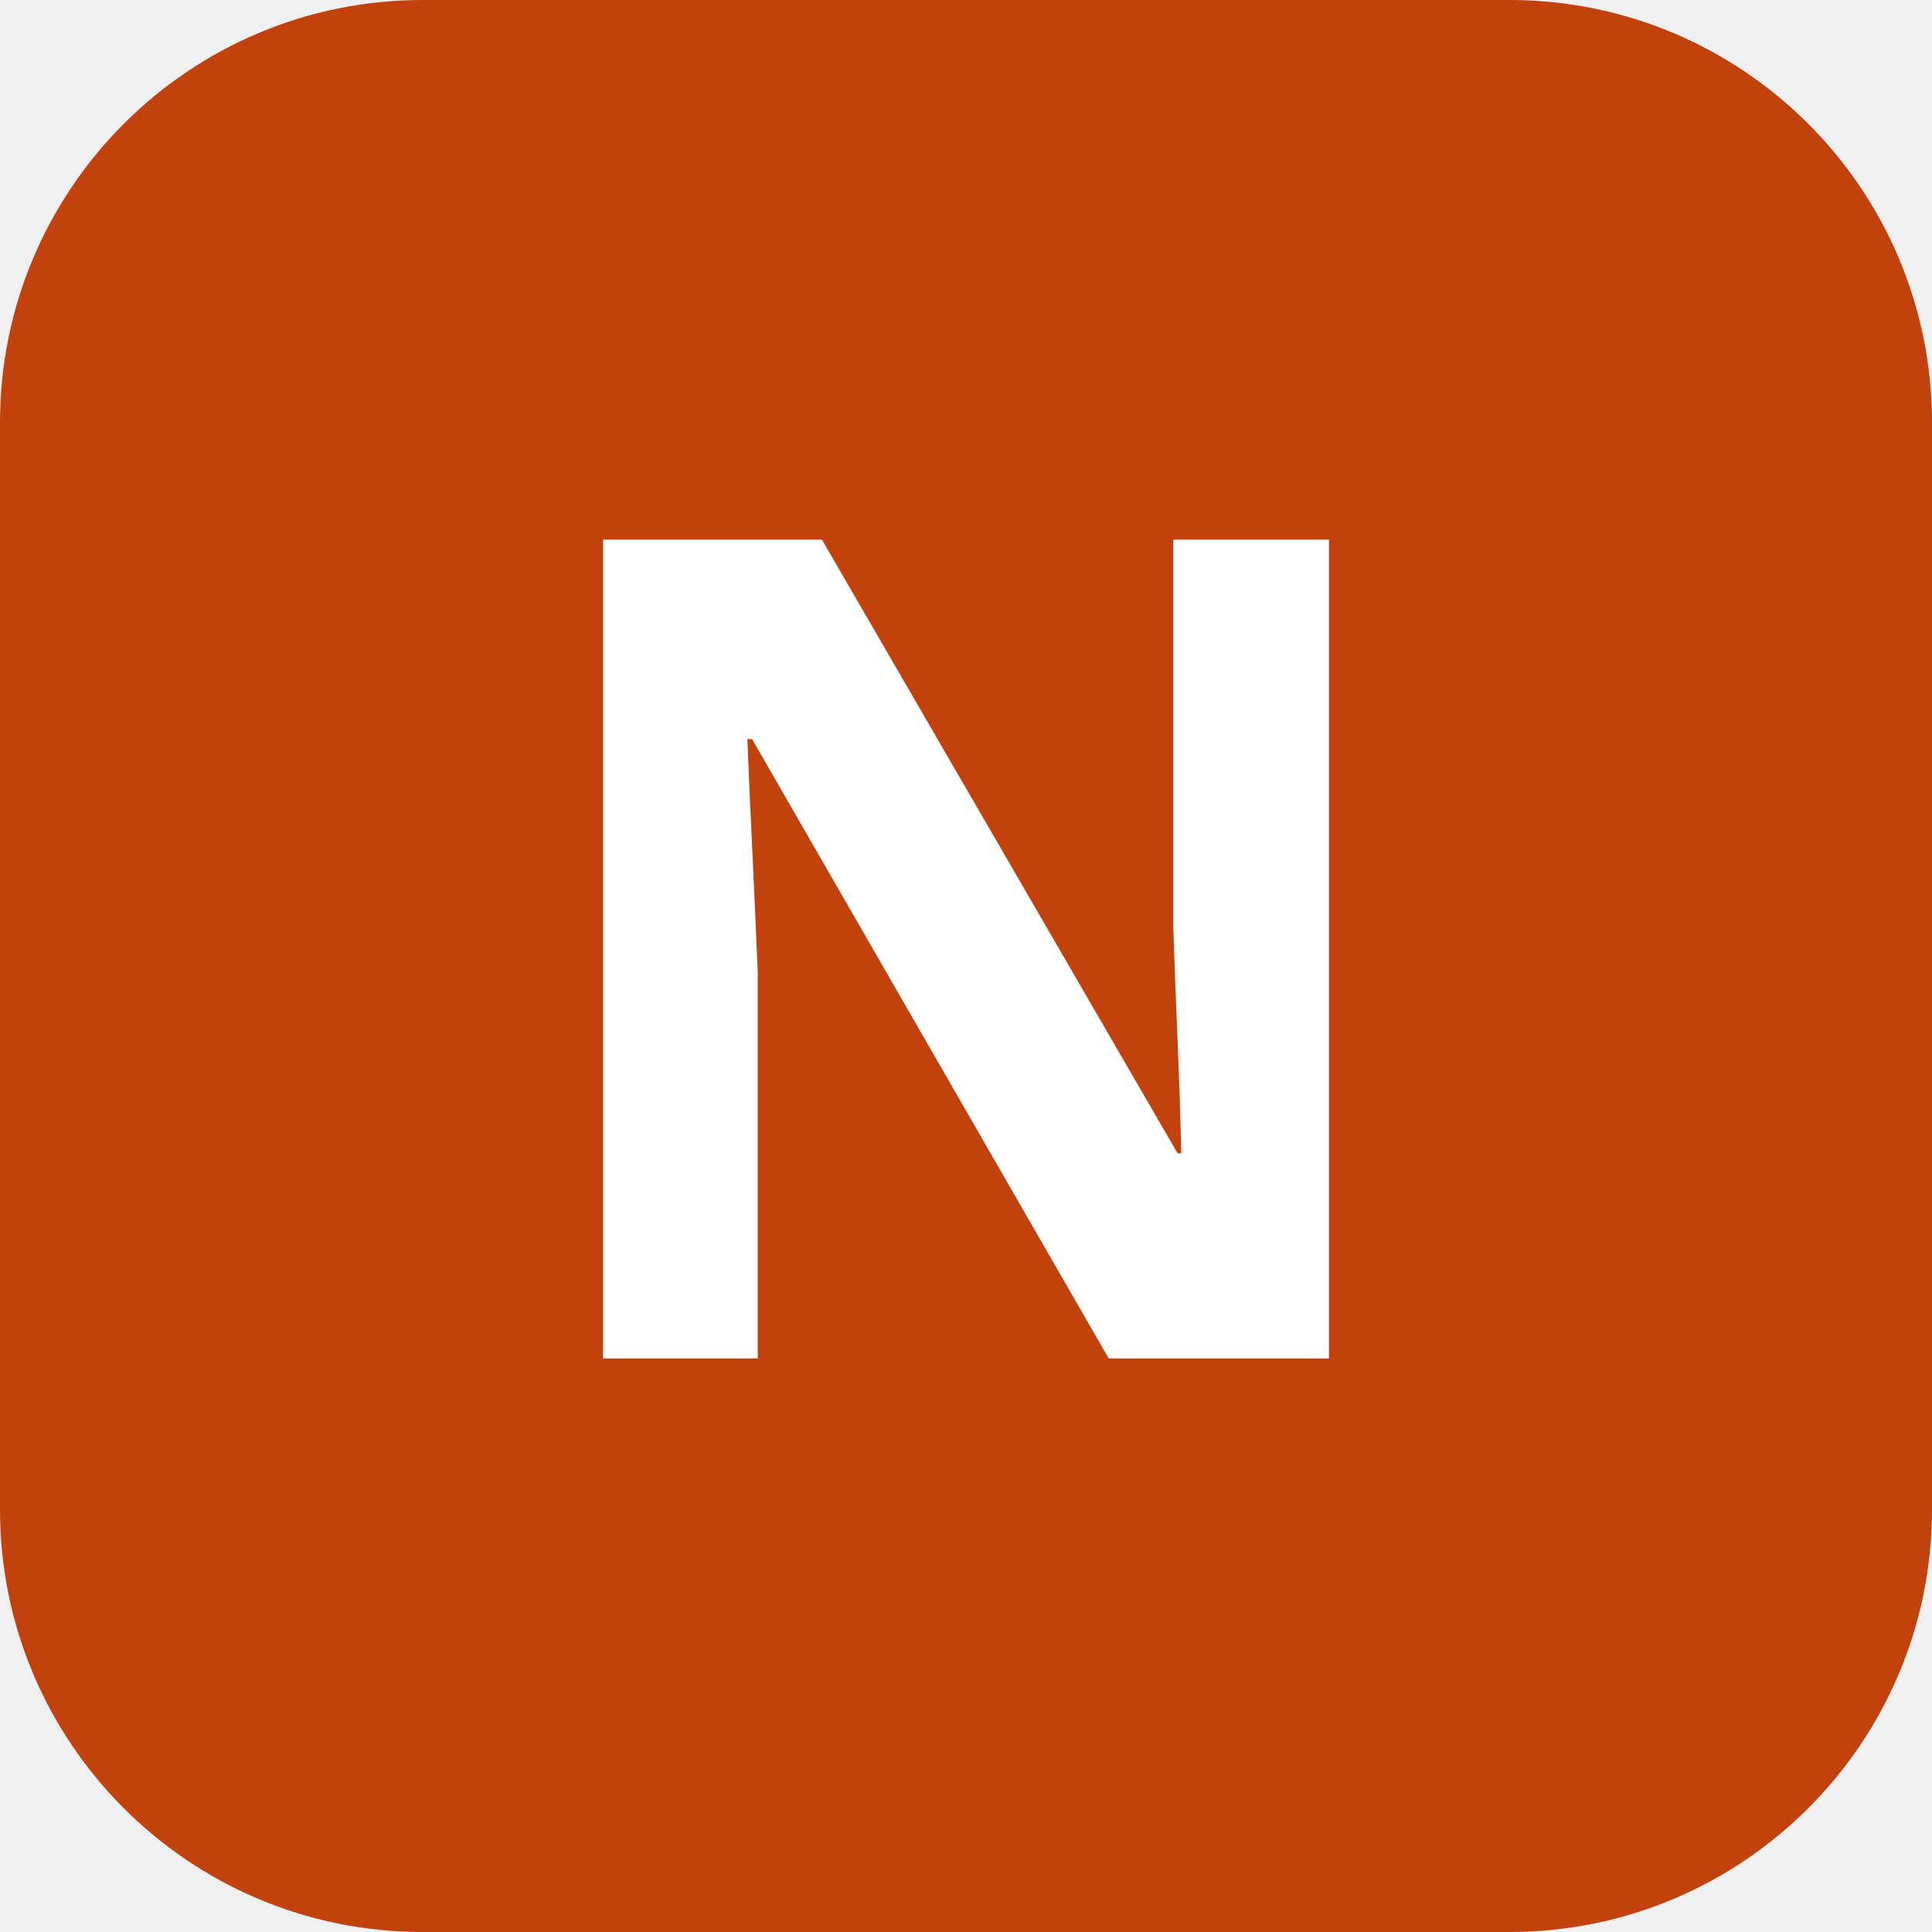
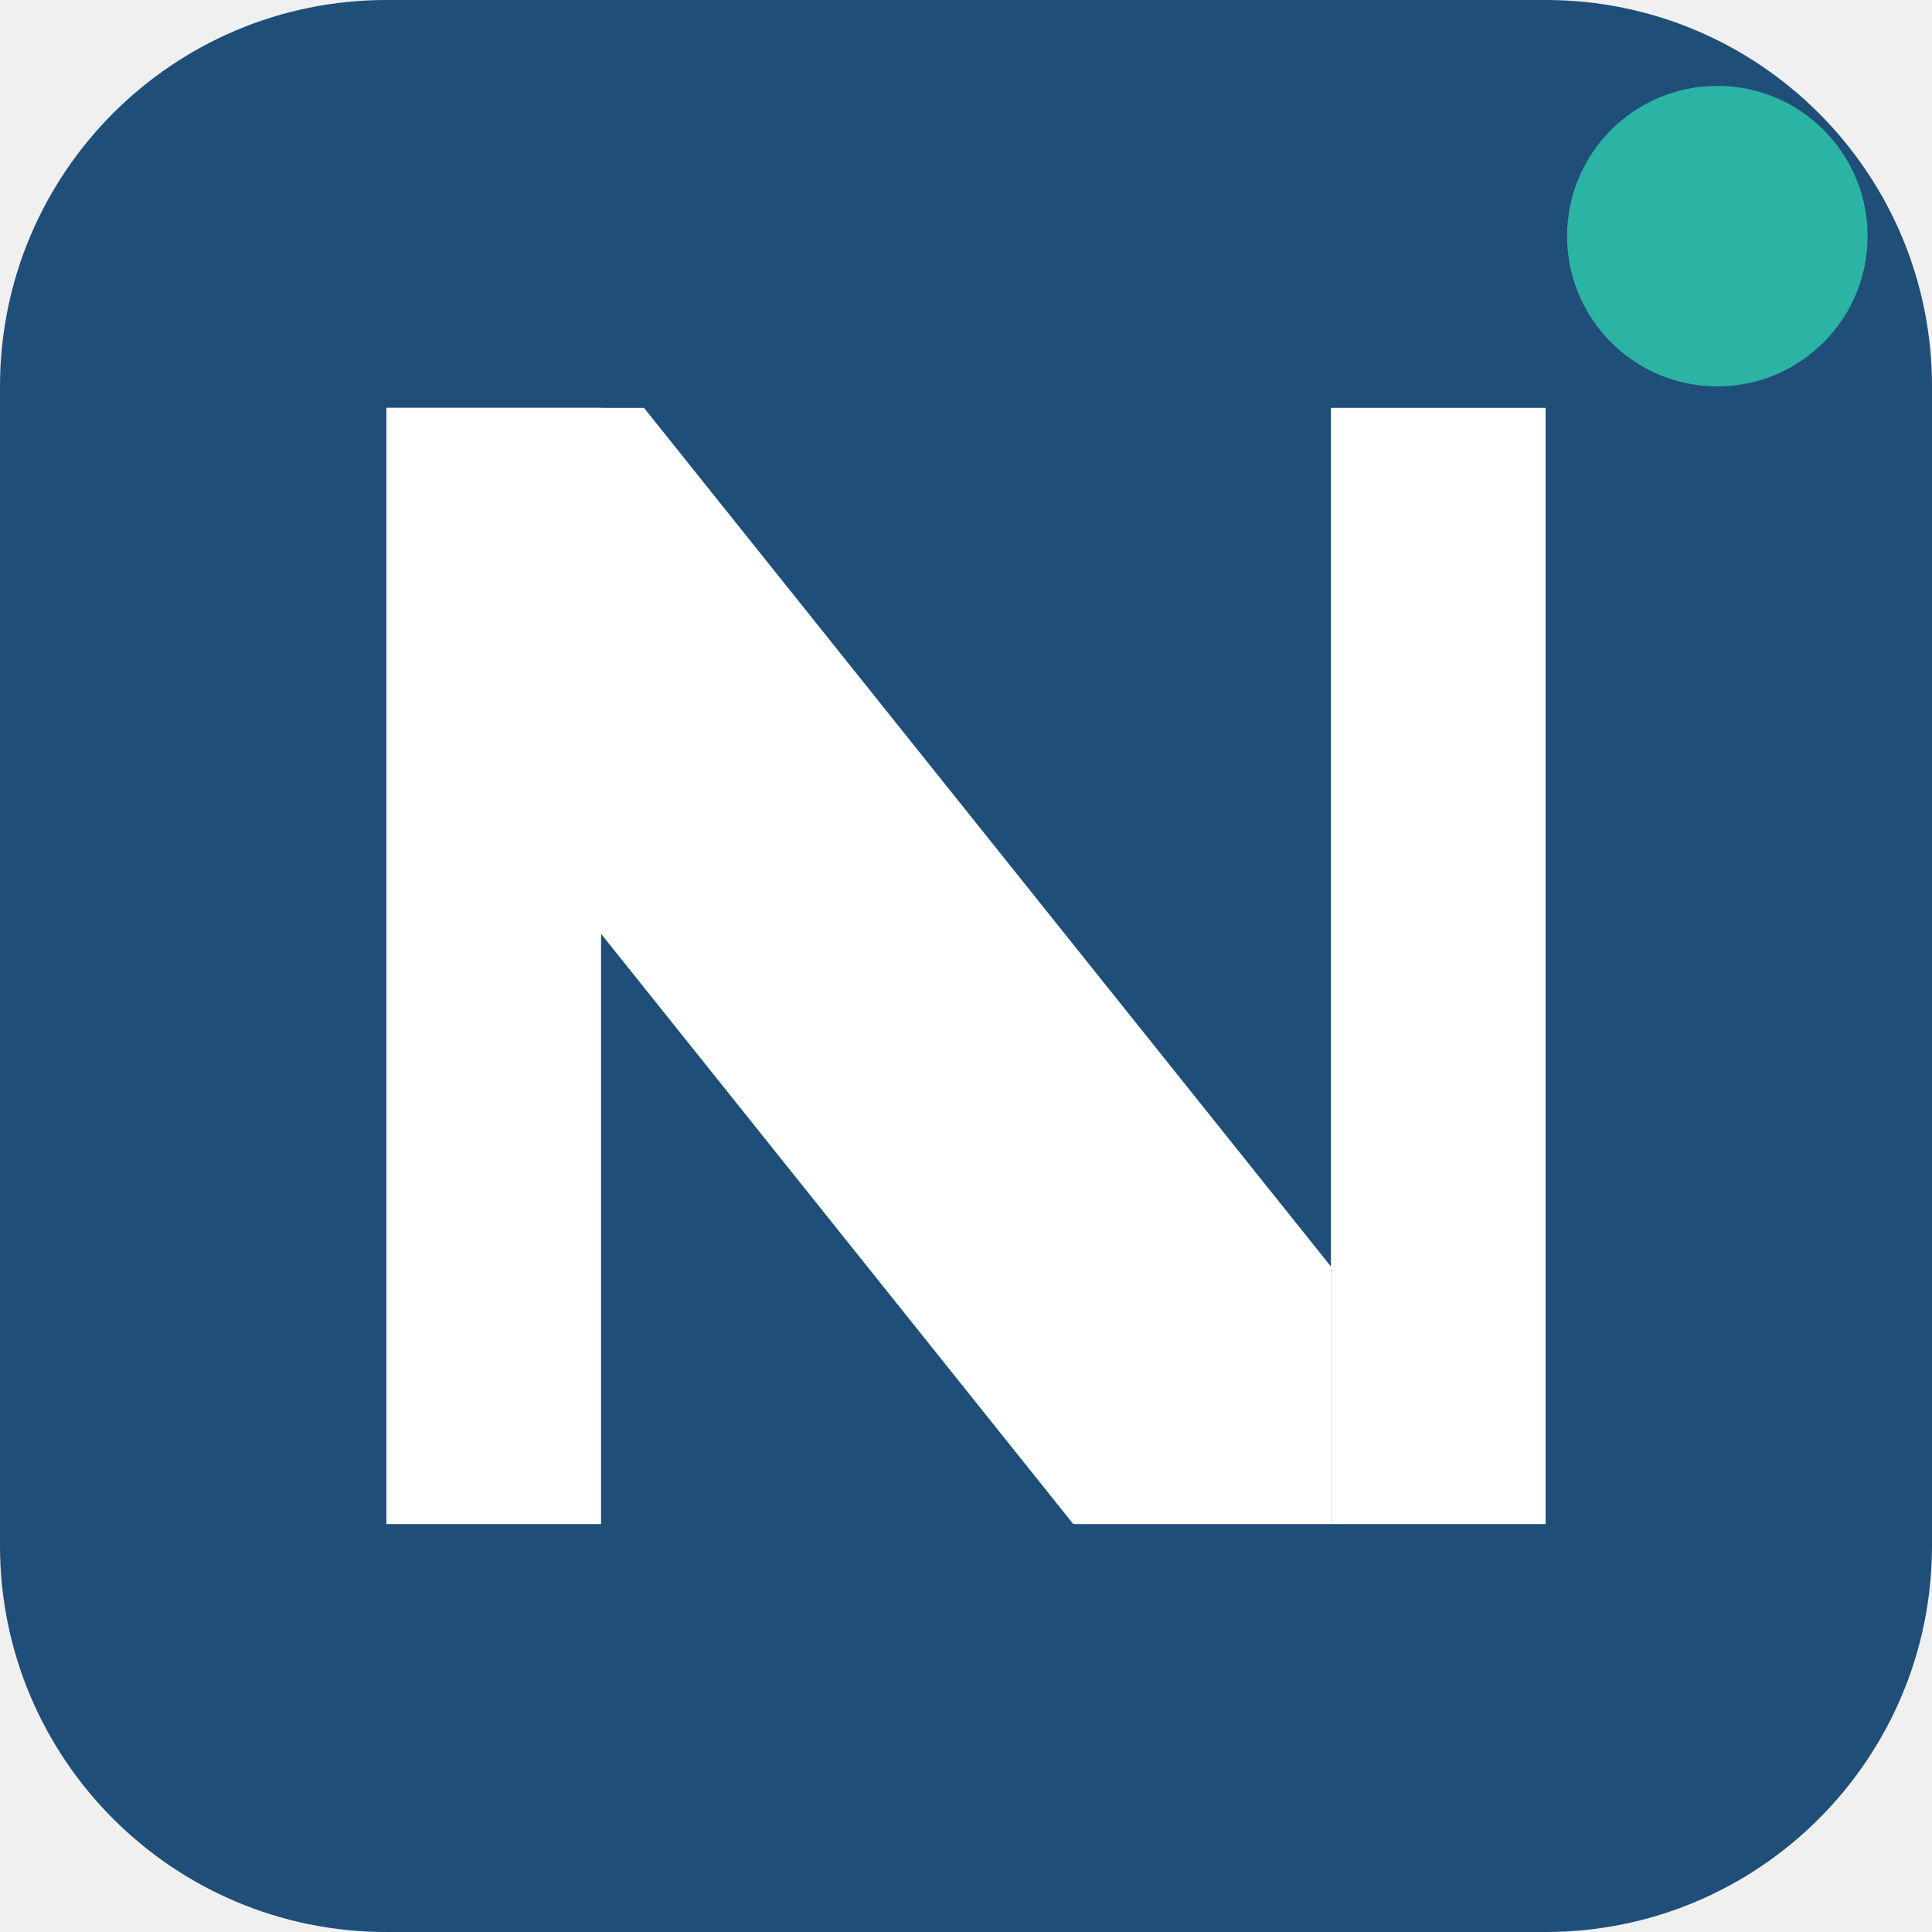
- <svg xmlns="http://www.w3.org/2000/svg" viewBox="0 0 64 64">
-   <rect width="64" height="64" rx="14" fill="#c2410c" />
-   <text x="32" y="45" font-family="system-ui, sans-serif" font-size="38" font-weight="800" fill="#fff" text-anchor="middle">N</text>
+ <svg xmlns="http://www.w3.org/2000/svg" viewBox="10 15 90 90">
+   <rect x="10" y="15" width="90" height="90" rx="18" fill="#1F4E79" />
+   <rect x="28" y="34" width="10" height="52" fill="#FFFFFF" />
+   <polygon points="28,34 40,34 72,74 72,86 60,86 28,46" fill="#FFFFFF" />
+   <rect x="72" y="34" width="10" height="52" fill="#FFFFFF" />
+   <circle cx="90" cy="26" r="7" fill="#2BB3A3" />
</svg>
